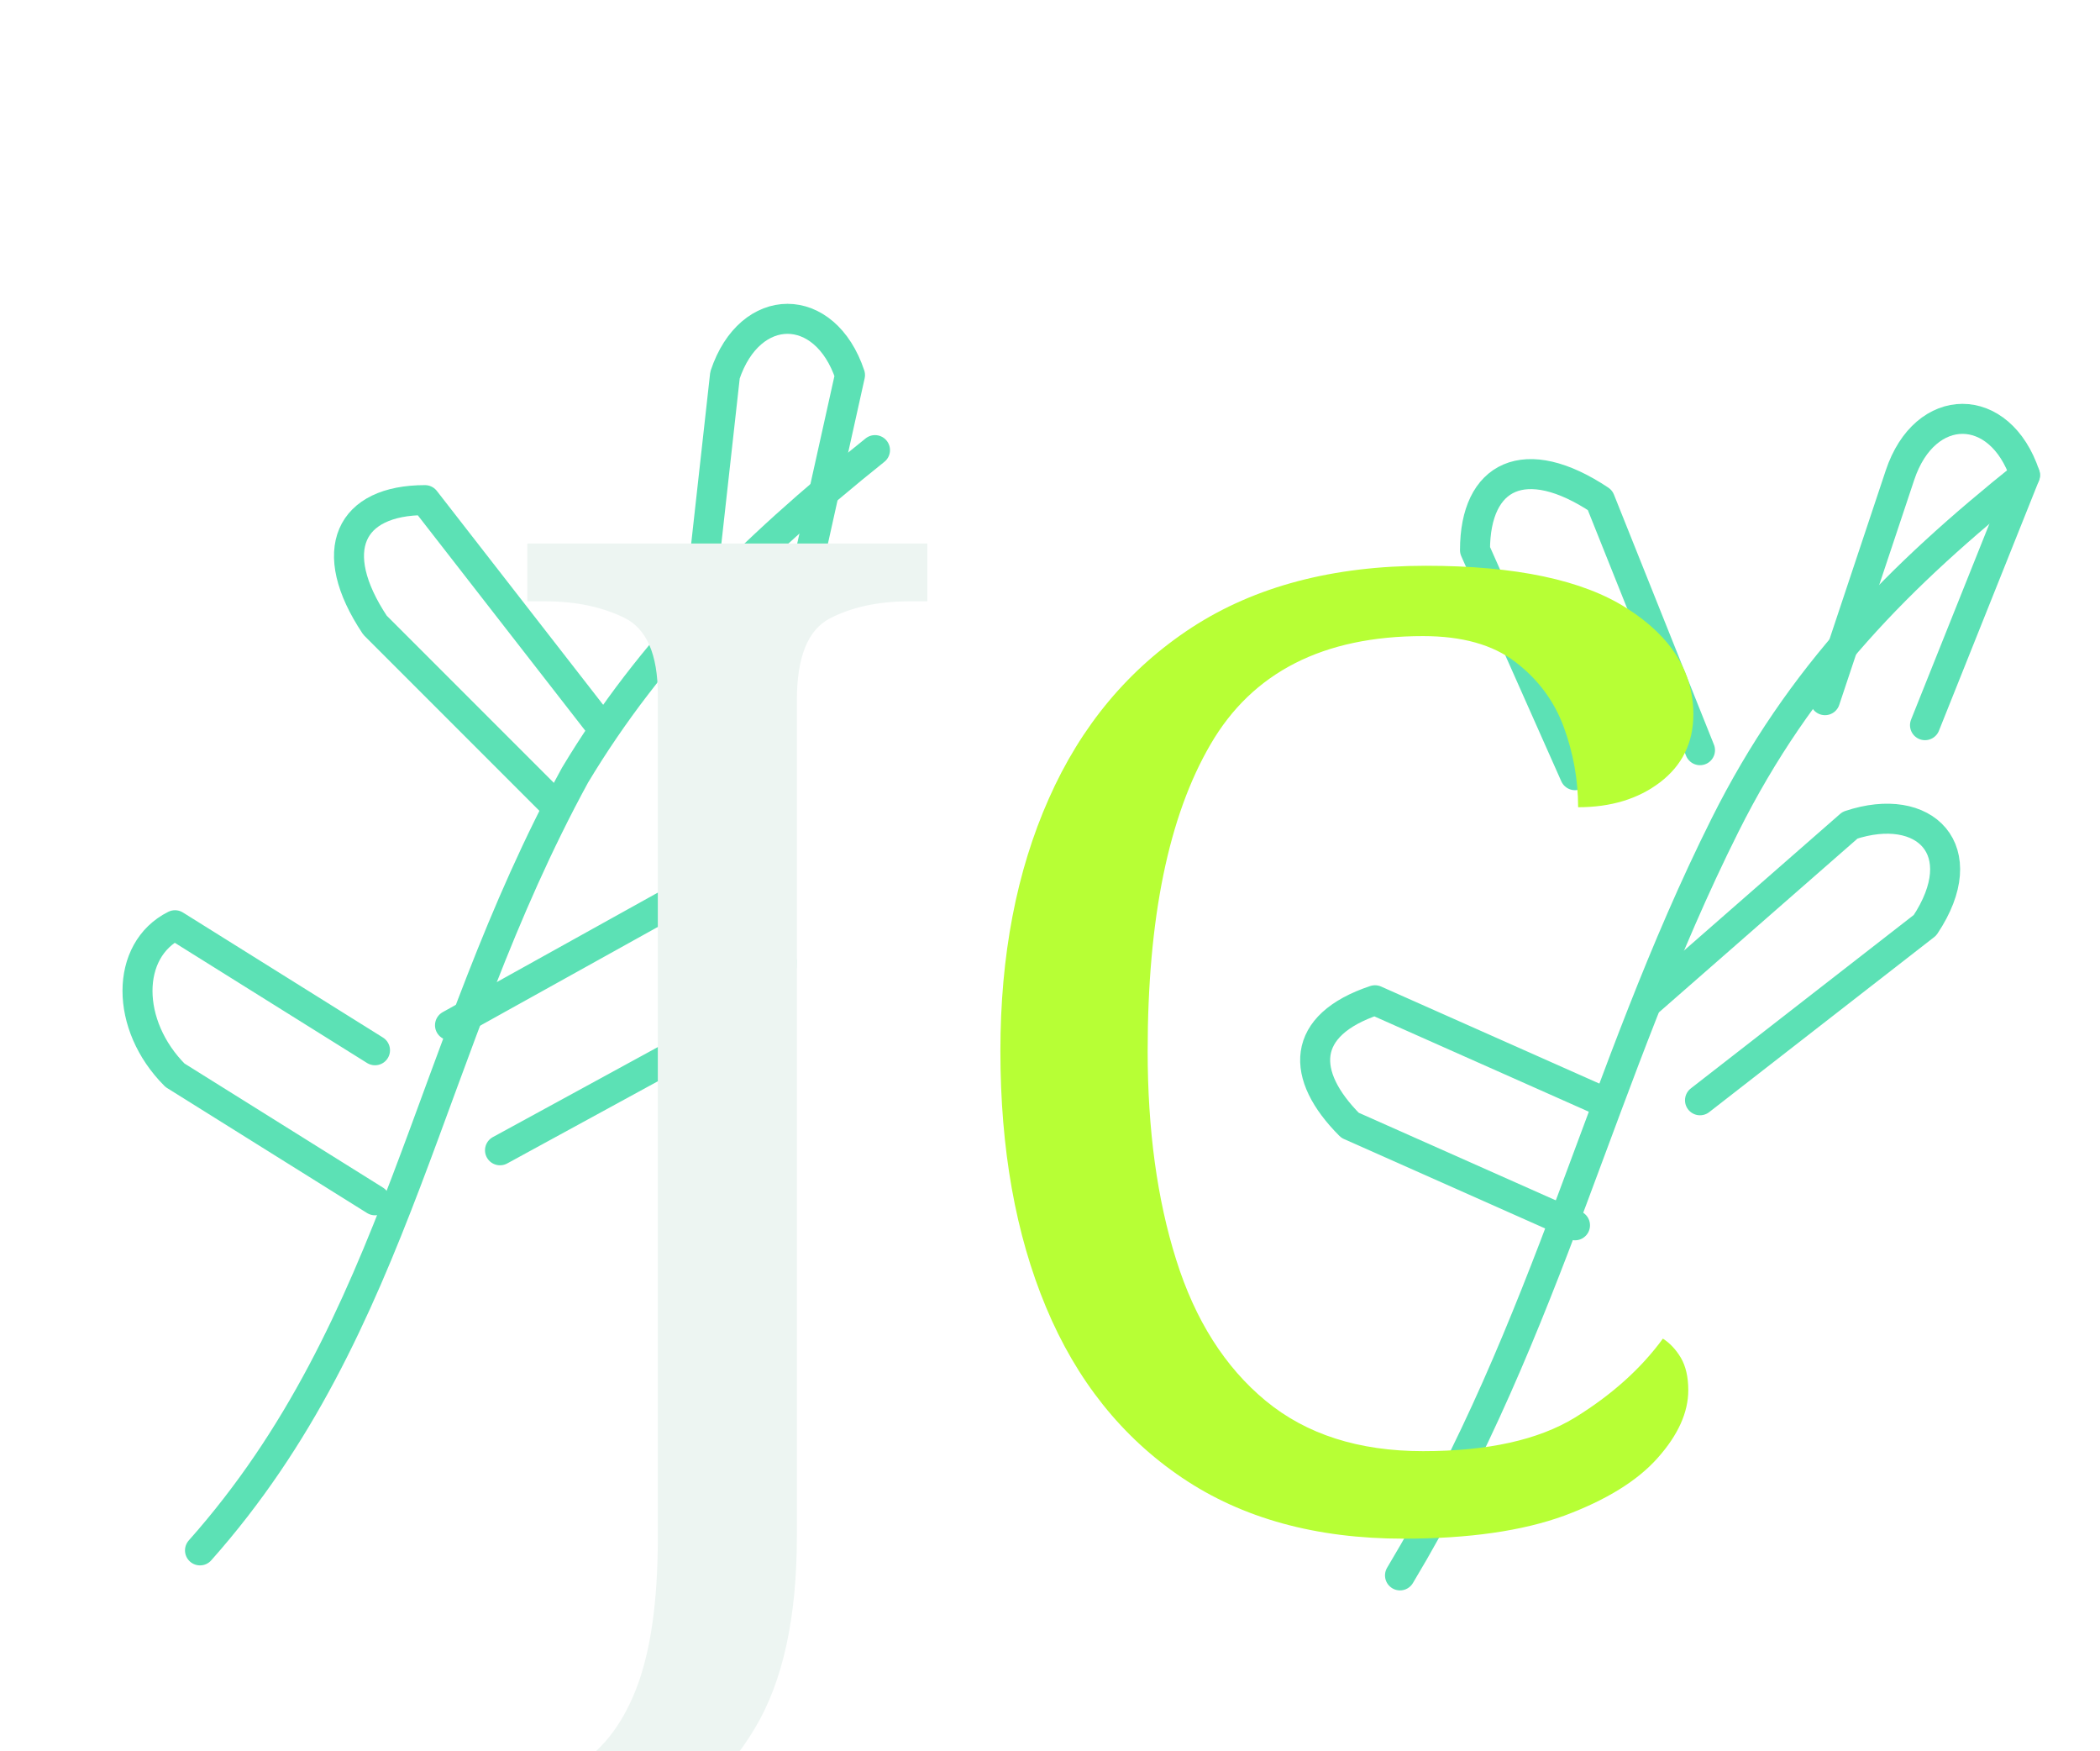
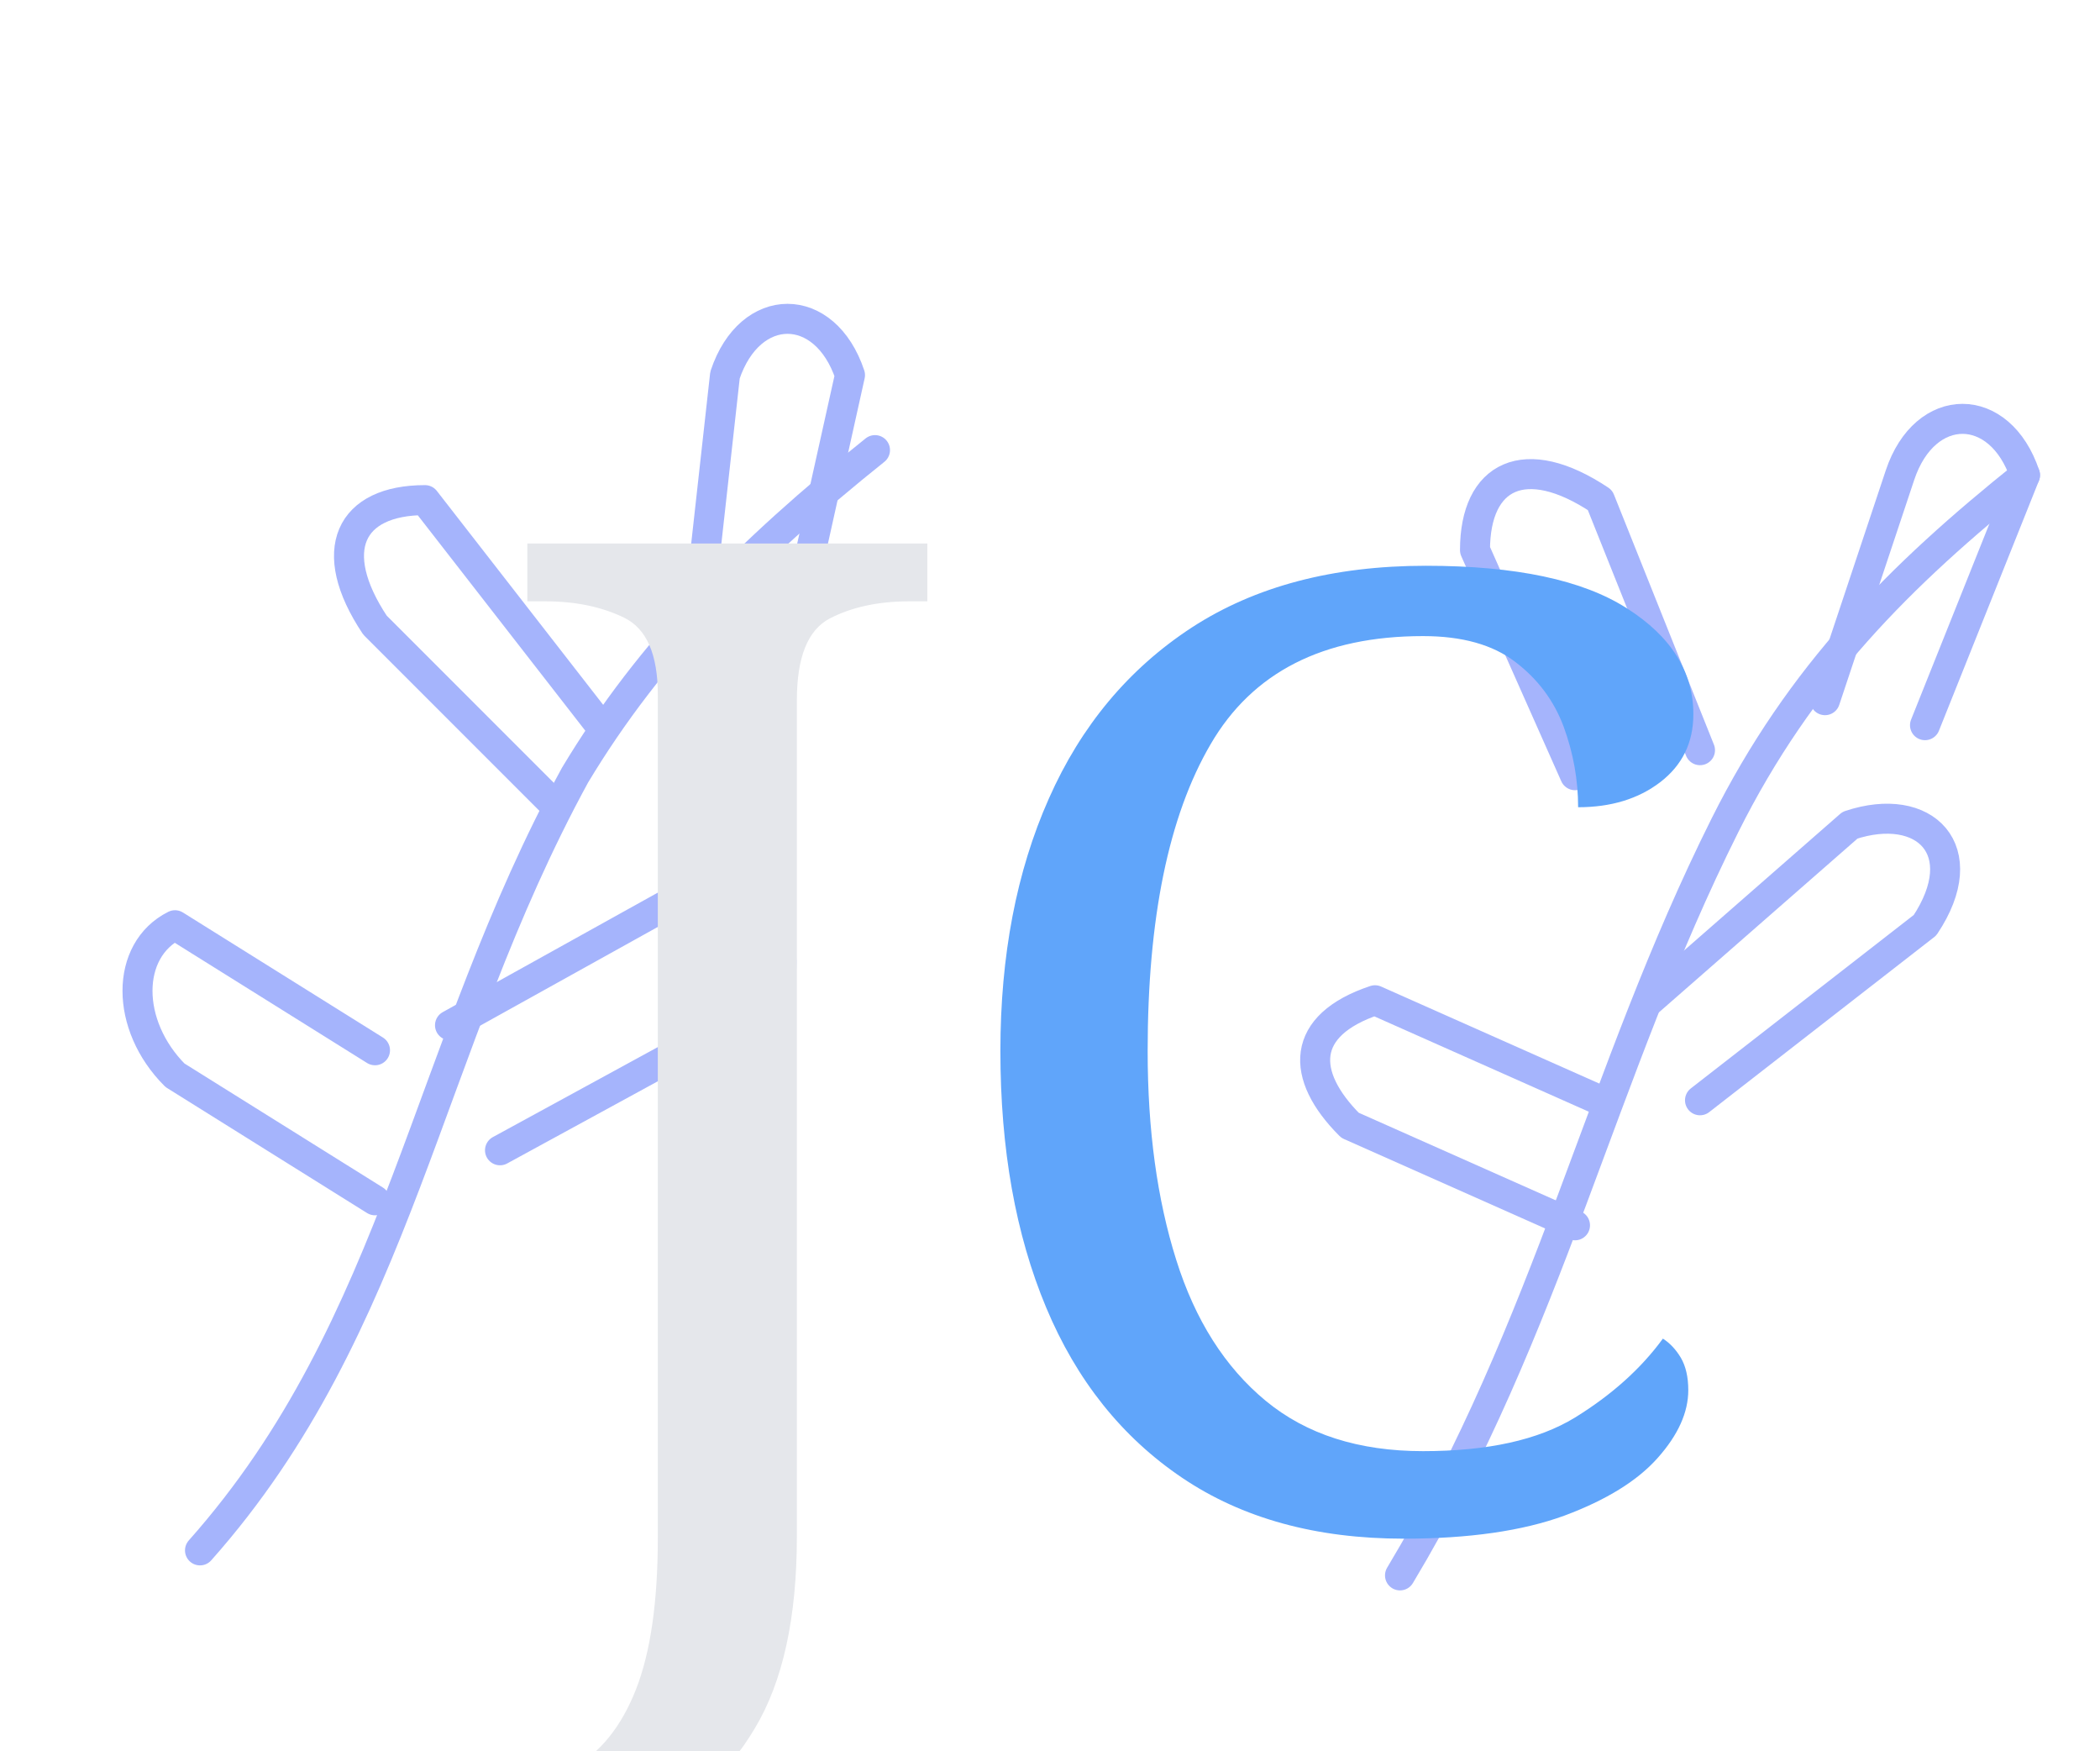
<svg xmlns="http://www.w3.org/2000/svg" viewBox="0 0 84 70" fill="none">
-   <g stroke="#5ce1b5" stroke-linecap="round" stroke-linejoin="round" stroke-width="1.2">
+   <g stroke="#a5b4fc" stroke-linecap="round" stroke-linejoin="round" stroke-width="1.2">
    <path d="M8 62c8-9 9-20 15-31 3-5 7-9 12-13" />
    <path d="M15 48 7 43c-2-2-2-5 0-6l8 5M18 41l9-5c3-1 5 1 4 4l-11 6M22 32l-7-7c-2-3-1-5 2-5l7 9M28 24l1-9c1-3 4-3 5 0l-2 9" />
    <path d="M56 63c6-10 8-20 13-30 3-6 7-10 12-14" />
    <path d="m63 49-9-4c-2-2-2-4 1-5l9 4m2-4 8-7c3-1 5 1 3 4l-9 7m-5-13-4-9c0-3 2-4 5-2l4 10m5-2 3-9c1-3 4-3 5 0l-4 10" />
  </g>
-   <text x="19" y="61" fill="#edf5f2" font-family="Georgia,serif" font-size="55">J</text>
-   <text x="37" y="61" fill="#b7ff35" font-family="Georgia,serif" font-size="53">C</text>
+   <text x="19" y="61" fill="#e5e7eb" font-family="Georgia,serif" font-size="55">J</text>
+   <text x="37" y="61" fill="#60a5fa" font-family="Georgia,serif" font-size="53">C</text>
</svg>
